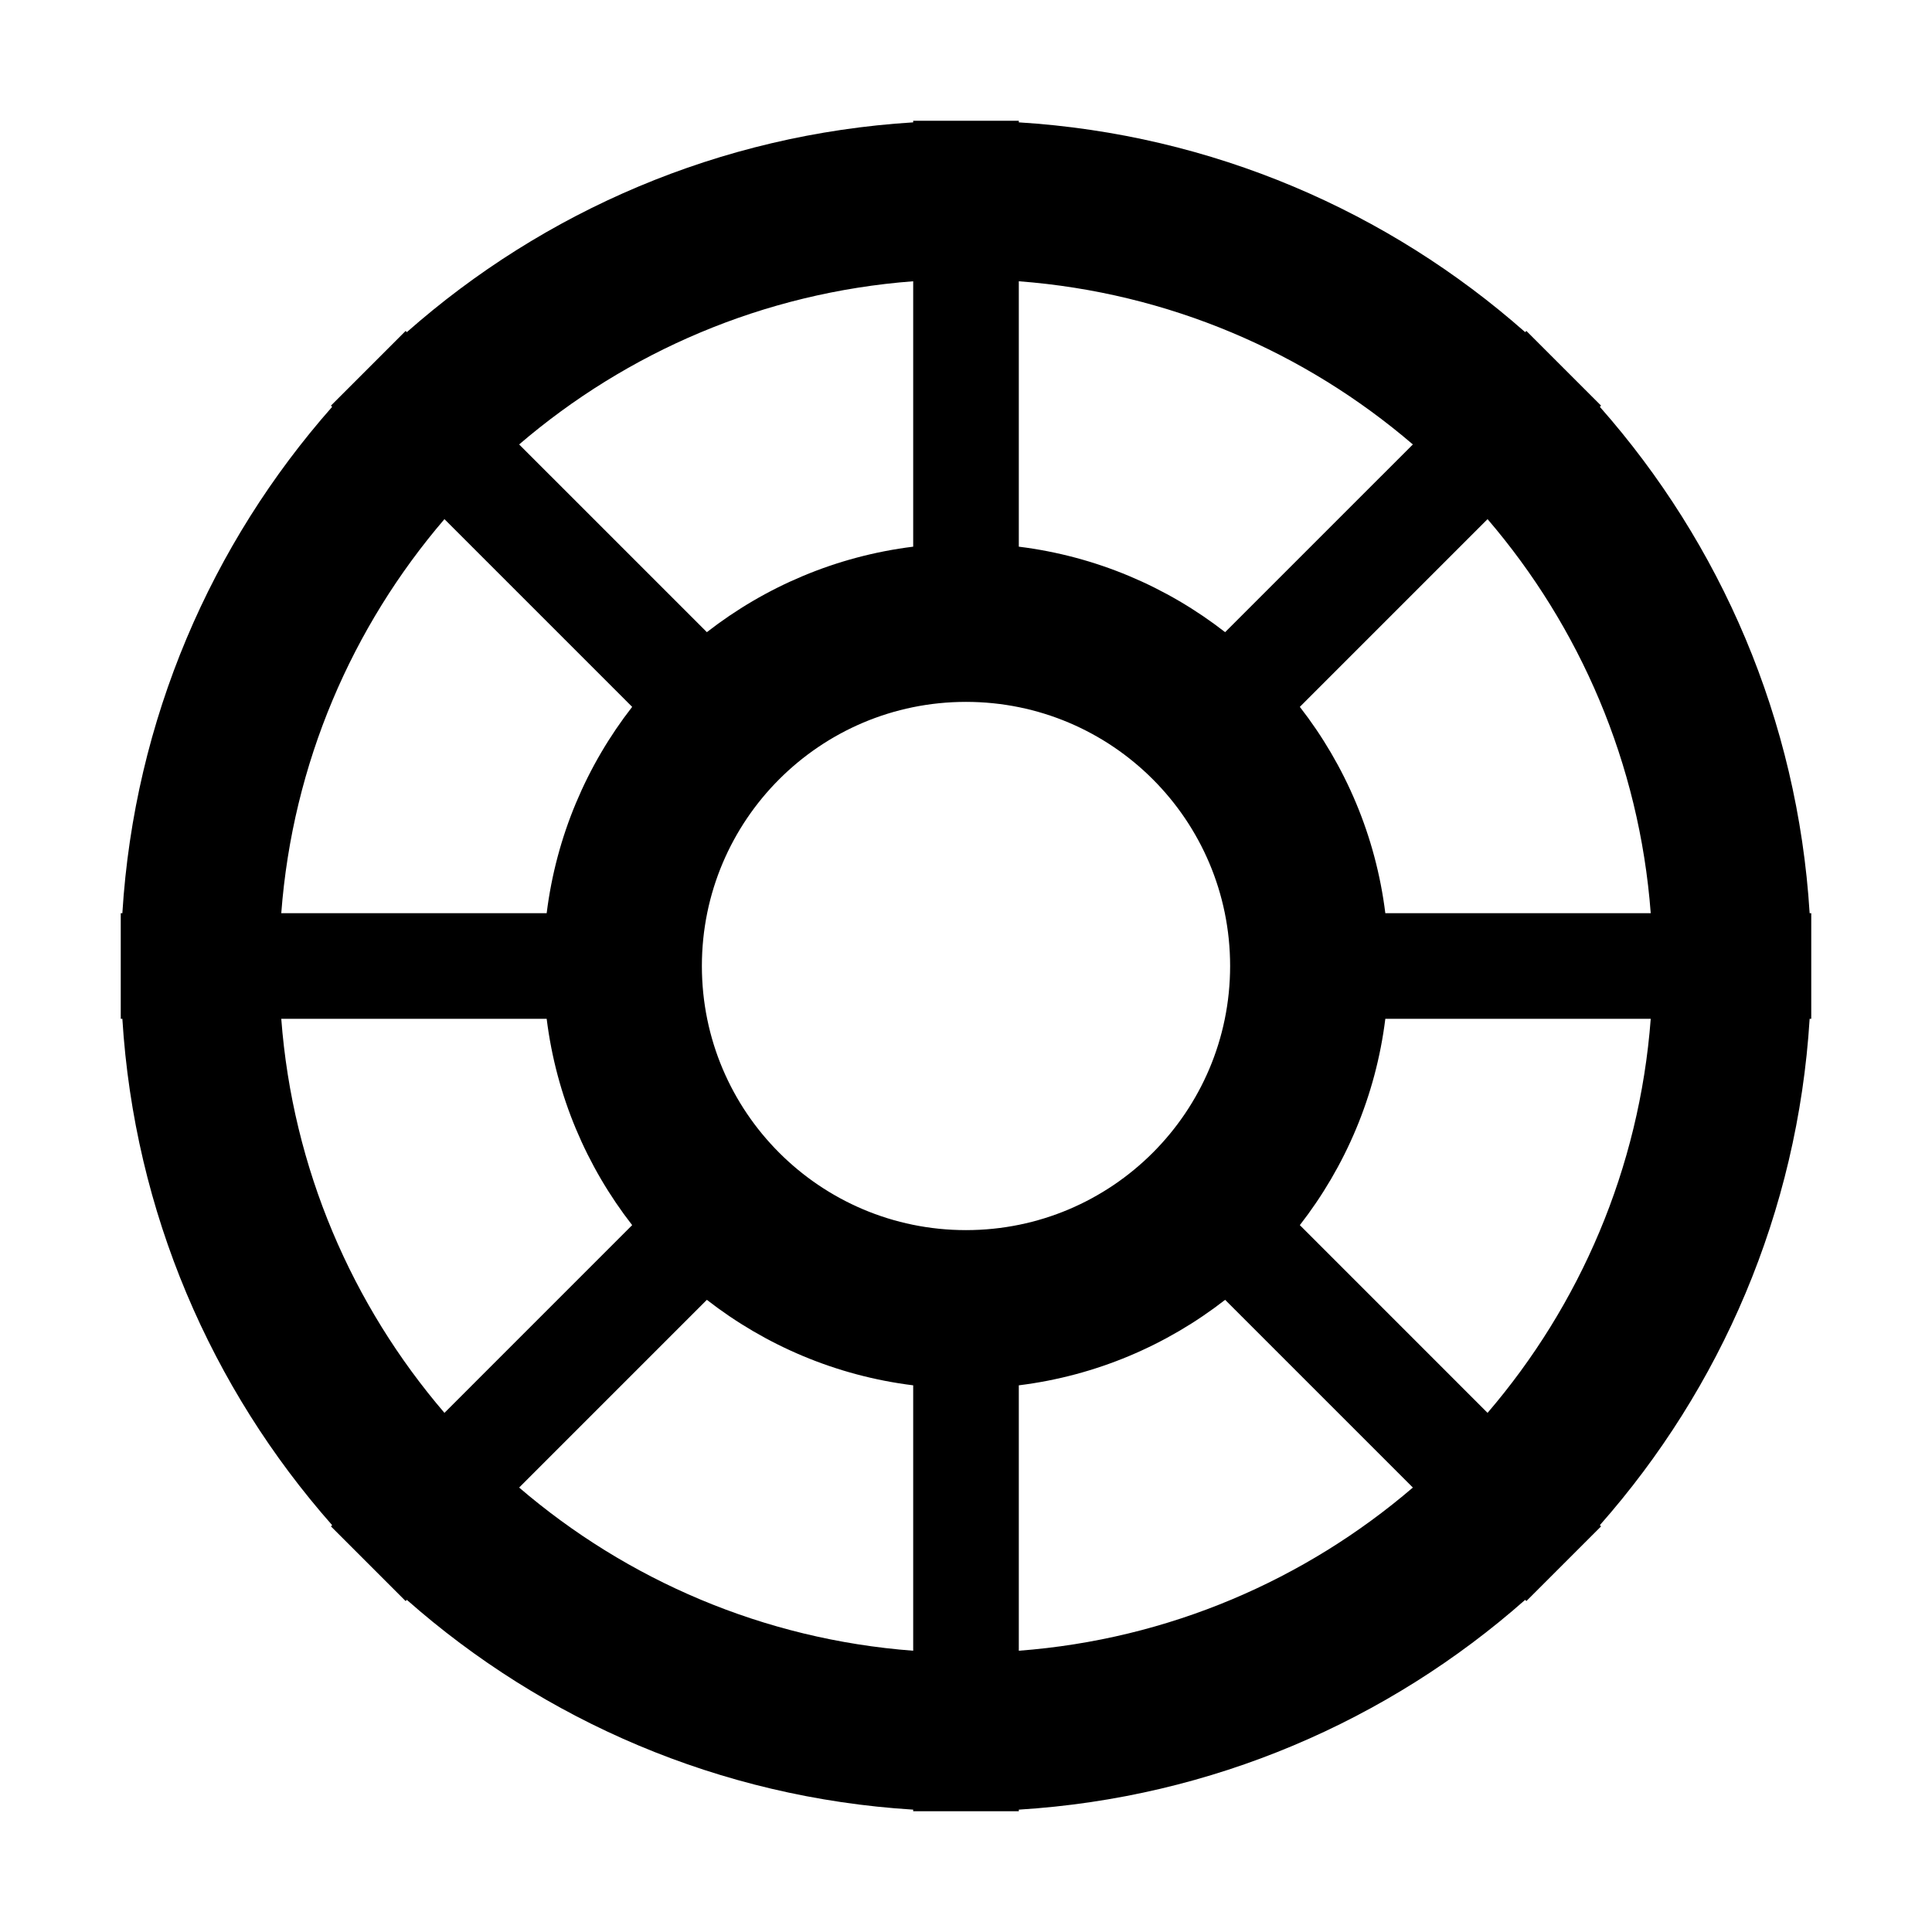
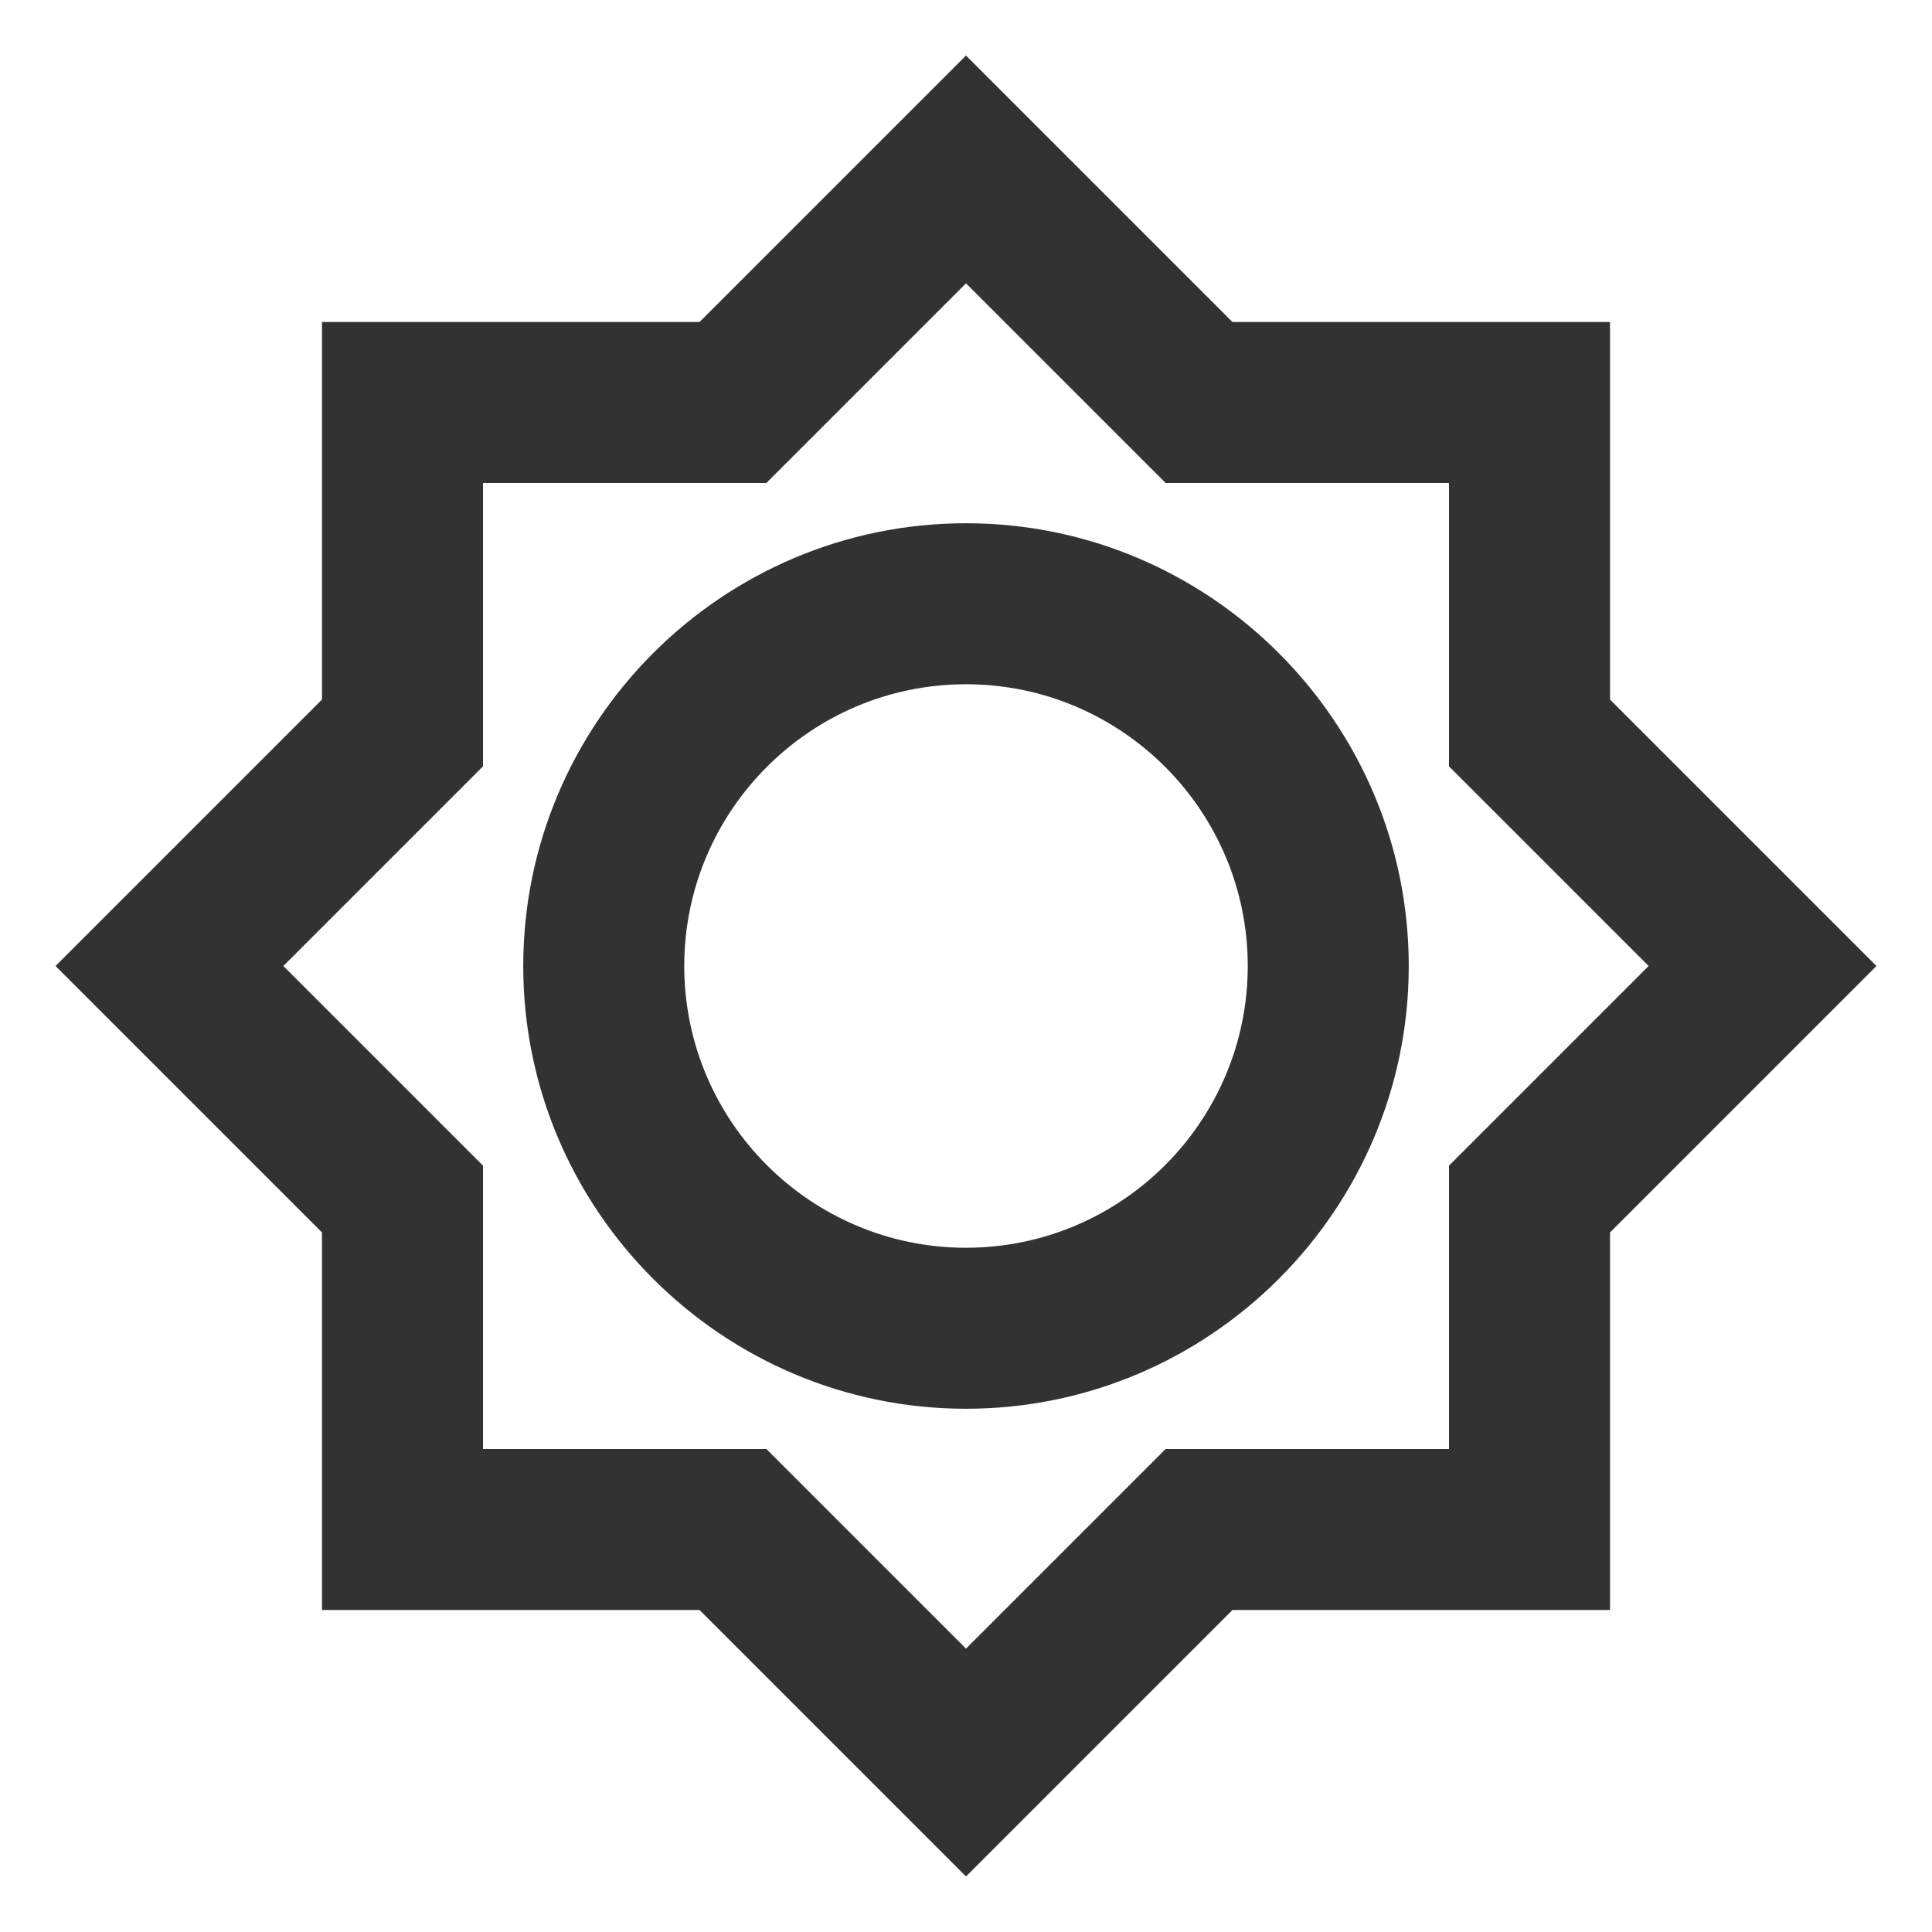
<svg xmlns="http://www.w3.org/2000/svg" width="24" height="24" viewBox="0 0 24 24" fill="none">
-   <path fill-rule="evenodd" clip-rule="evenodd" d="M12.656 1.5H11.344V1.52C8.938 1.669 6.752 2.627 5.054 4.126L5.039 4.111L4.111 5.039L4.126 5.054C2.627 6.752 1.669 8.938 1.52 11.344H1.5V12.656H1.52C1.669 15.062 2.627 17.248 4.126 18.946L4.111 18.961L5.039 19.889L5.054 19.874C6.752 21.373 8.938 22.331 11.344 22.48V22.5H12.656V22.48C15.062 22.331 17.248 21.373 18.946 19.874L18.961 19.889L19.889 18.961L19.874 18.946C21.373 17.248 22.331 15.062 22.48 12.656H22.5V11.344H22.48C22.331 8.938 21.373 6.752 19.874 5.054L19.889 5.039L18.961 4.111L18.946 4.126C17.248 2.627 15.062 1.669 12.656 1.52V1.5ZM12.656 20.506C14.519 20.365 16.214 19.625 17.551 18.479L15.219 16.147C14.493 16.712 13.615 17.09 12.656 17.209V20.506ZM11.344 17.209C10.385 17.09 9.507 16.712 8.781 16.147L6.449 18.479C7.786 19.625 9.481 20.365 11.344 20.506L11.344 17.209ZM12.656 6.791V3.494C14.519 3.635 16.214 4.375 17.551 5.521L15.219 7.853C14.493 7.288 13.615 6.91 12.656 6.791ZM8.781 7.853C9.507 7.288 10.385 6.91 11.344 6.791V3.494C9.481 3.635 7.786 4.375 6.449 5.521L8.781 7.853ZM7.853 15.219L5.521 17.551C4.375 16.214 3.635 14.519 3.494 12.656H6.791C6.91 13.615 7.288 14.493 7.853 15.219ZM16.147 8.781L18.479 6.449C19.625 7.786 20.365 9.481 20.506 11.344H17.209C17.09 10.385 16.712 9.507 16.147 8.781ZM5.521 6.449L7.853 8.781C7.288 9.507 6.91 10.385 6.791 11.344L3.494 11.344C3.635 9.481 4.375 7.786 5.521 6.449ZM20.506 12.656C20.365 14.519 19.625 16.214 18.479 17.551L16.147 15.219C16.712 14.493 17.09 13.615 17.209 12.656H20.506ZM15.281 12C15.281 13.812 13.812 15.281 12 15.281C10.188 15.281 8.719 13.812 8.719 12C8.719 10.188 10.188 8.719 12 8.719C13.812 8.719 15.281 10.188 15.281 12Z" fill="black" />
+   <path d="M20 8.69V4H15.31L12 0.69L8.69 4H4V8.69L0.69 12L4 15.31V20H8.69L12 23.31L15.31 20H20V15.31L23.31 12L20 8.69ZM18 14.48V18H14.48L12 20.48L9.52 18H6V14.48L3.52 12L6 9.52V6H9.52L12 3.52L14.48 6H18V9.52L20.48 12L18 14.48ZM12 6.5C8.97 6.5 6.5 8.97 6.5 12C6.5 15.03 8.97 17.5 12 17.5C15.03 17.5 17.5 15.03 17.5 12C17.5 8.97 15.03 6.5 12 6.5ZM12 15.5C10.07 15.5 8.5 13.93 8.5 12C8.5 10.07 10.07 8.5 12 8.5C13.93 8.5 15.5 10.07 15.5 12C15.5 13.93 13.93 15.5 12 15.5Z" fill="#323232" />
</svg>
